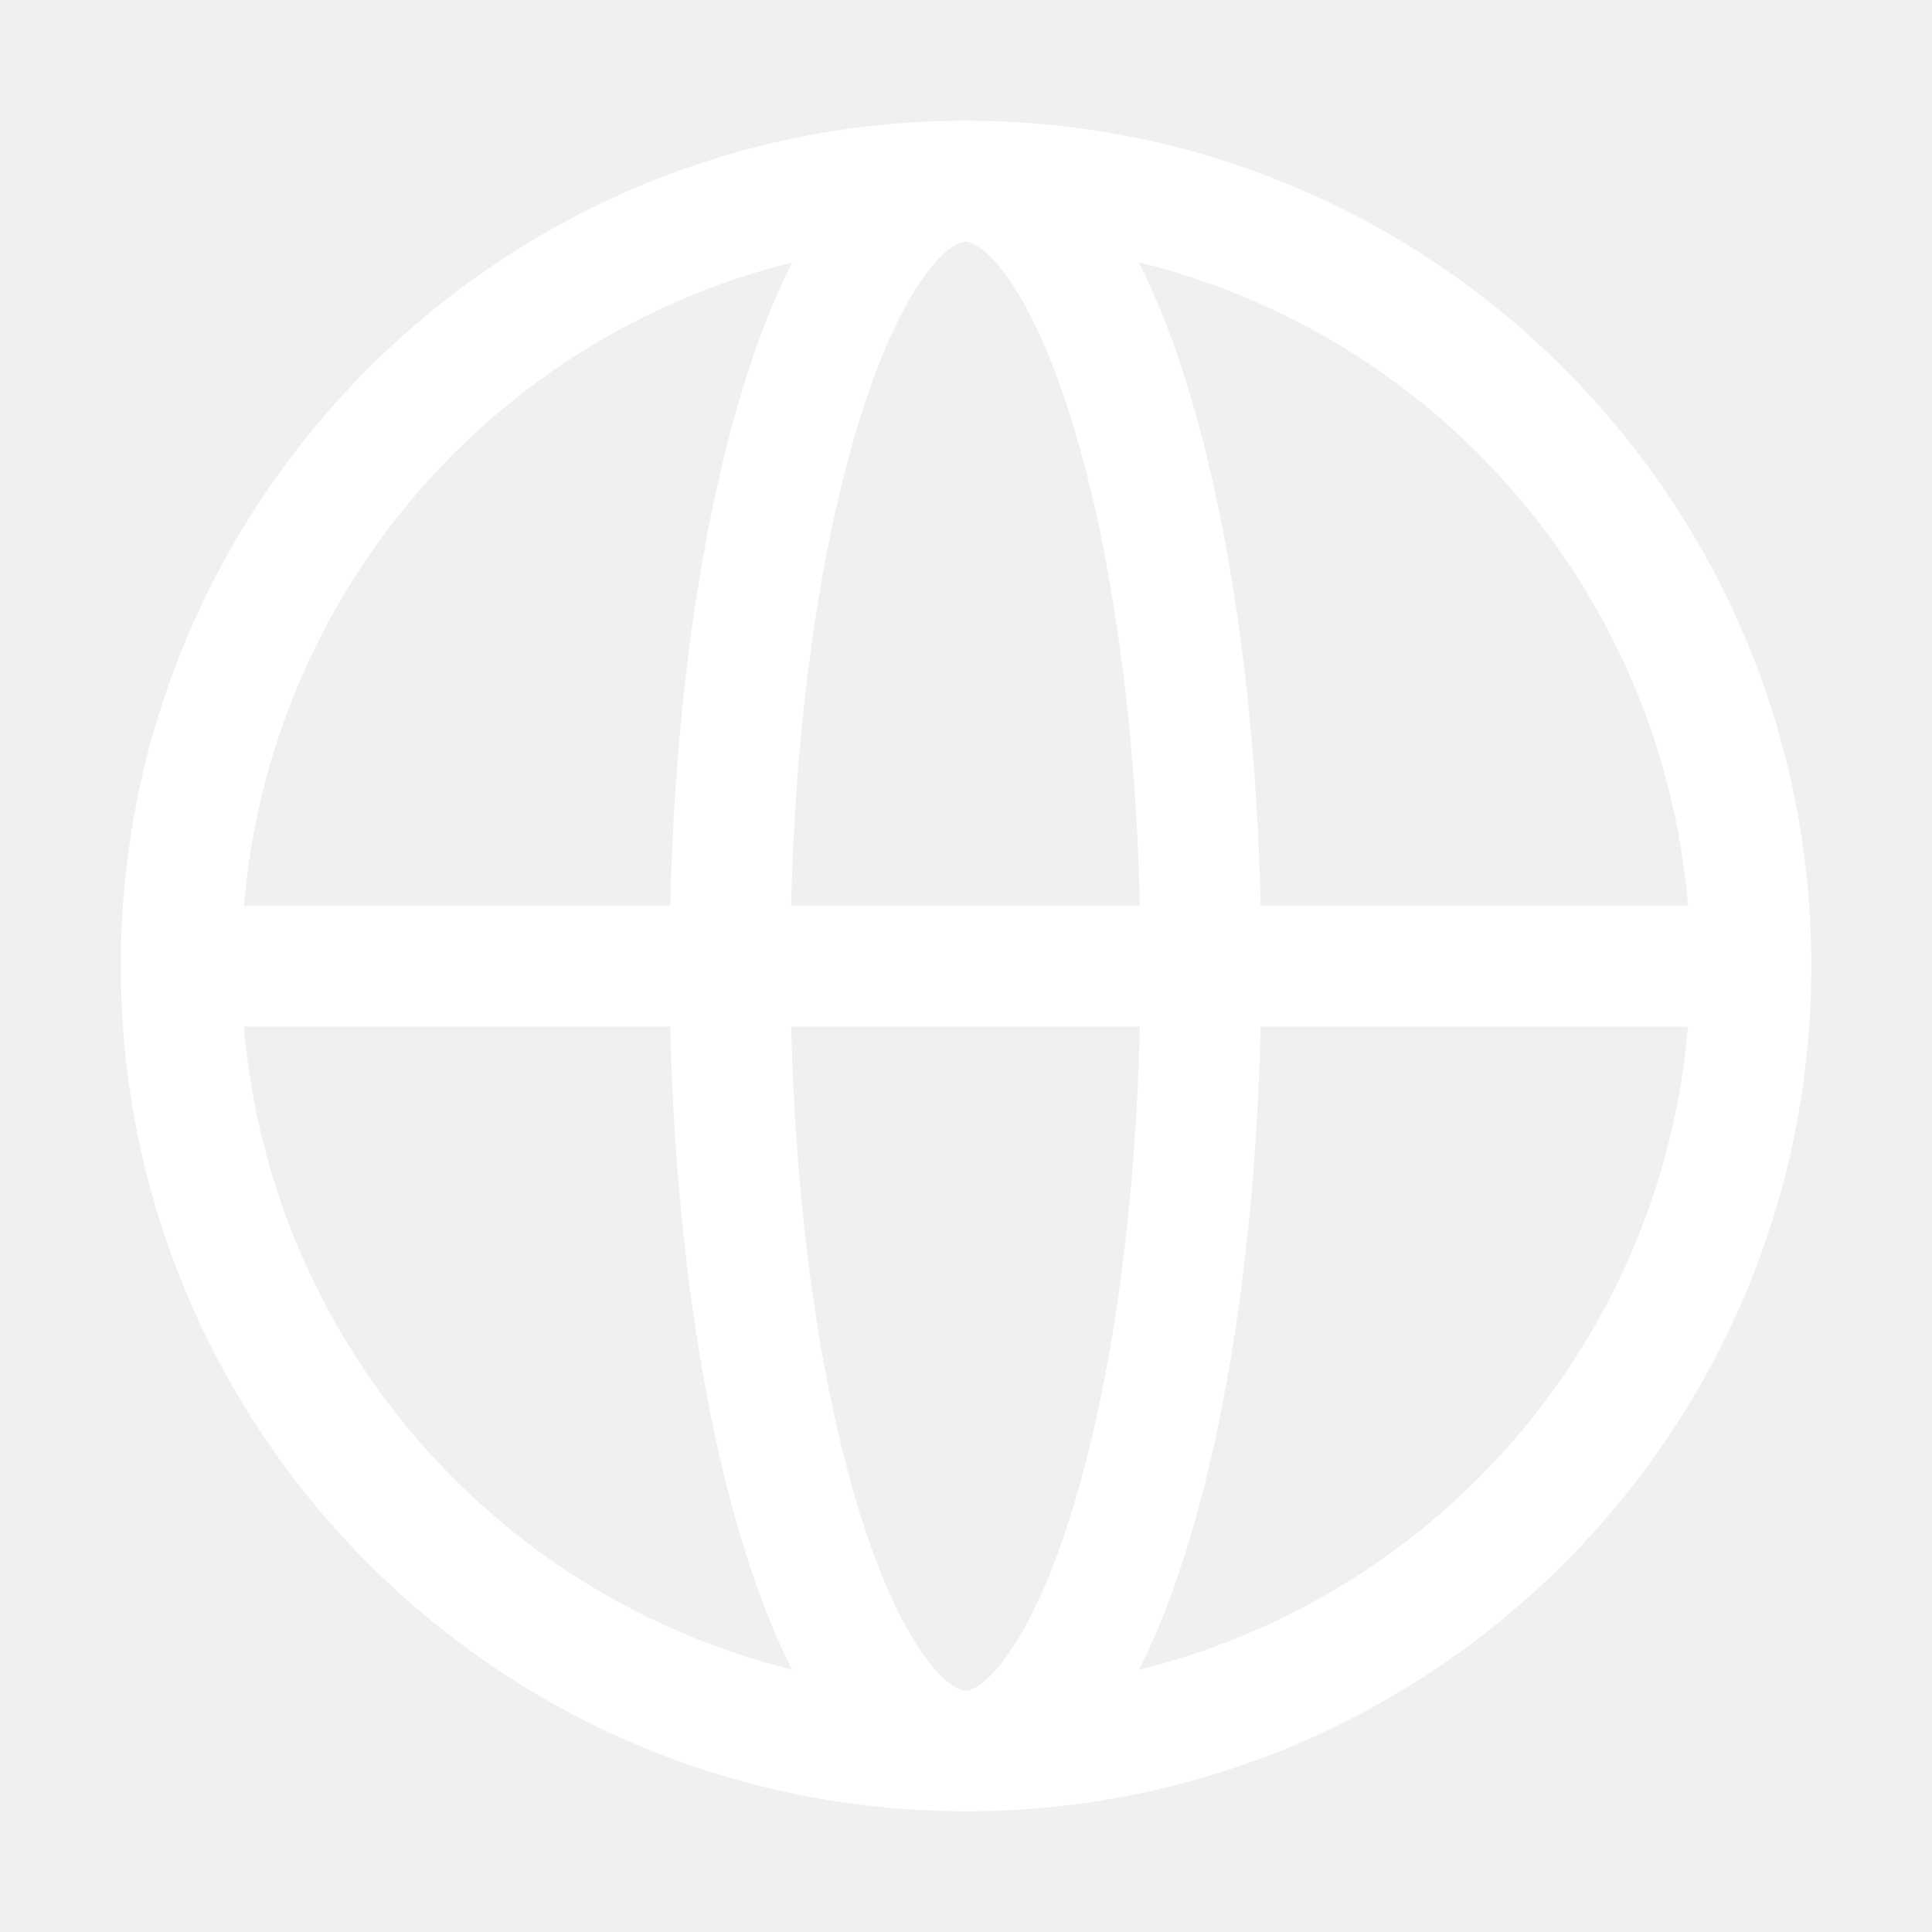
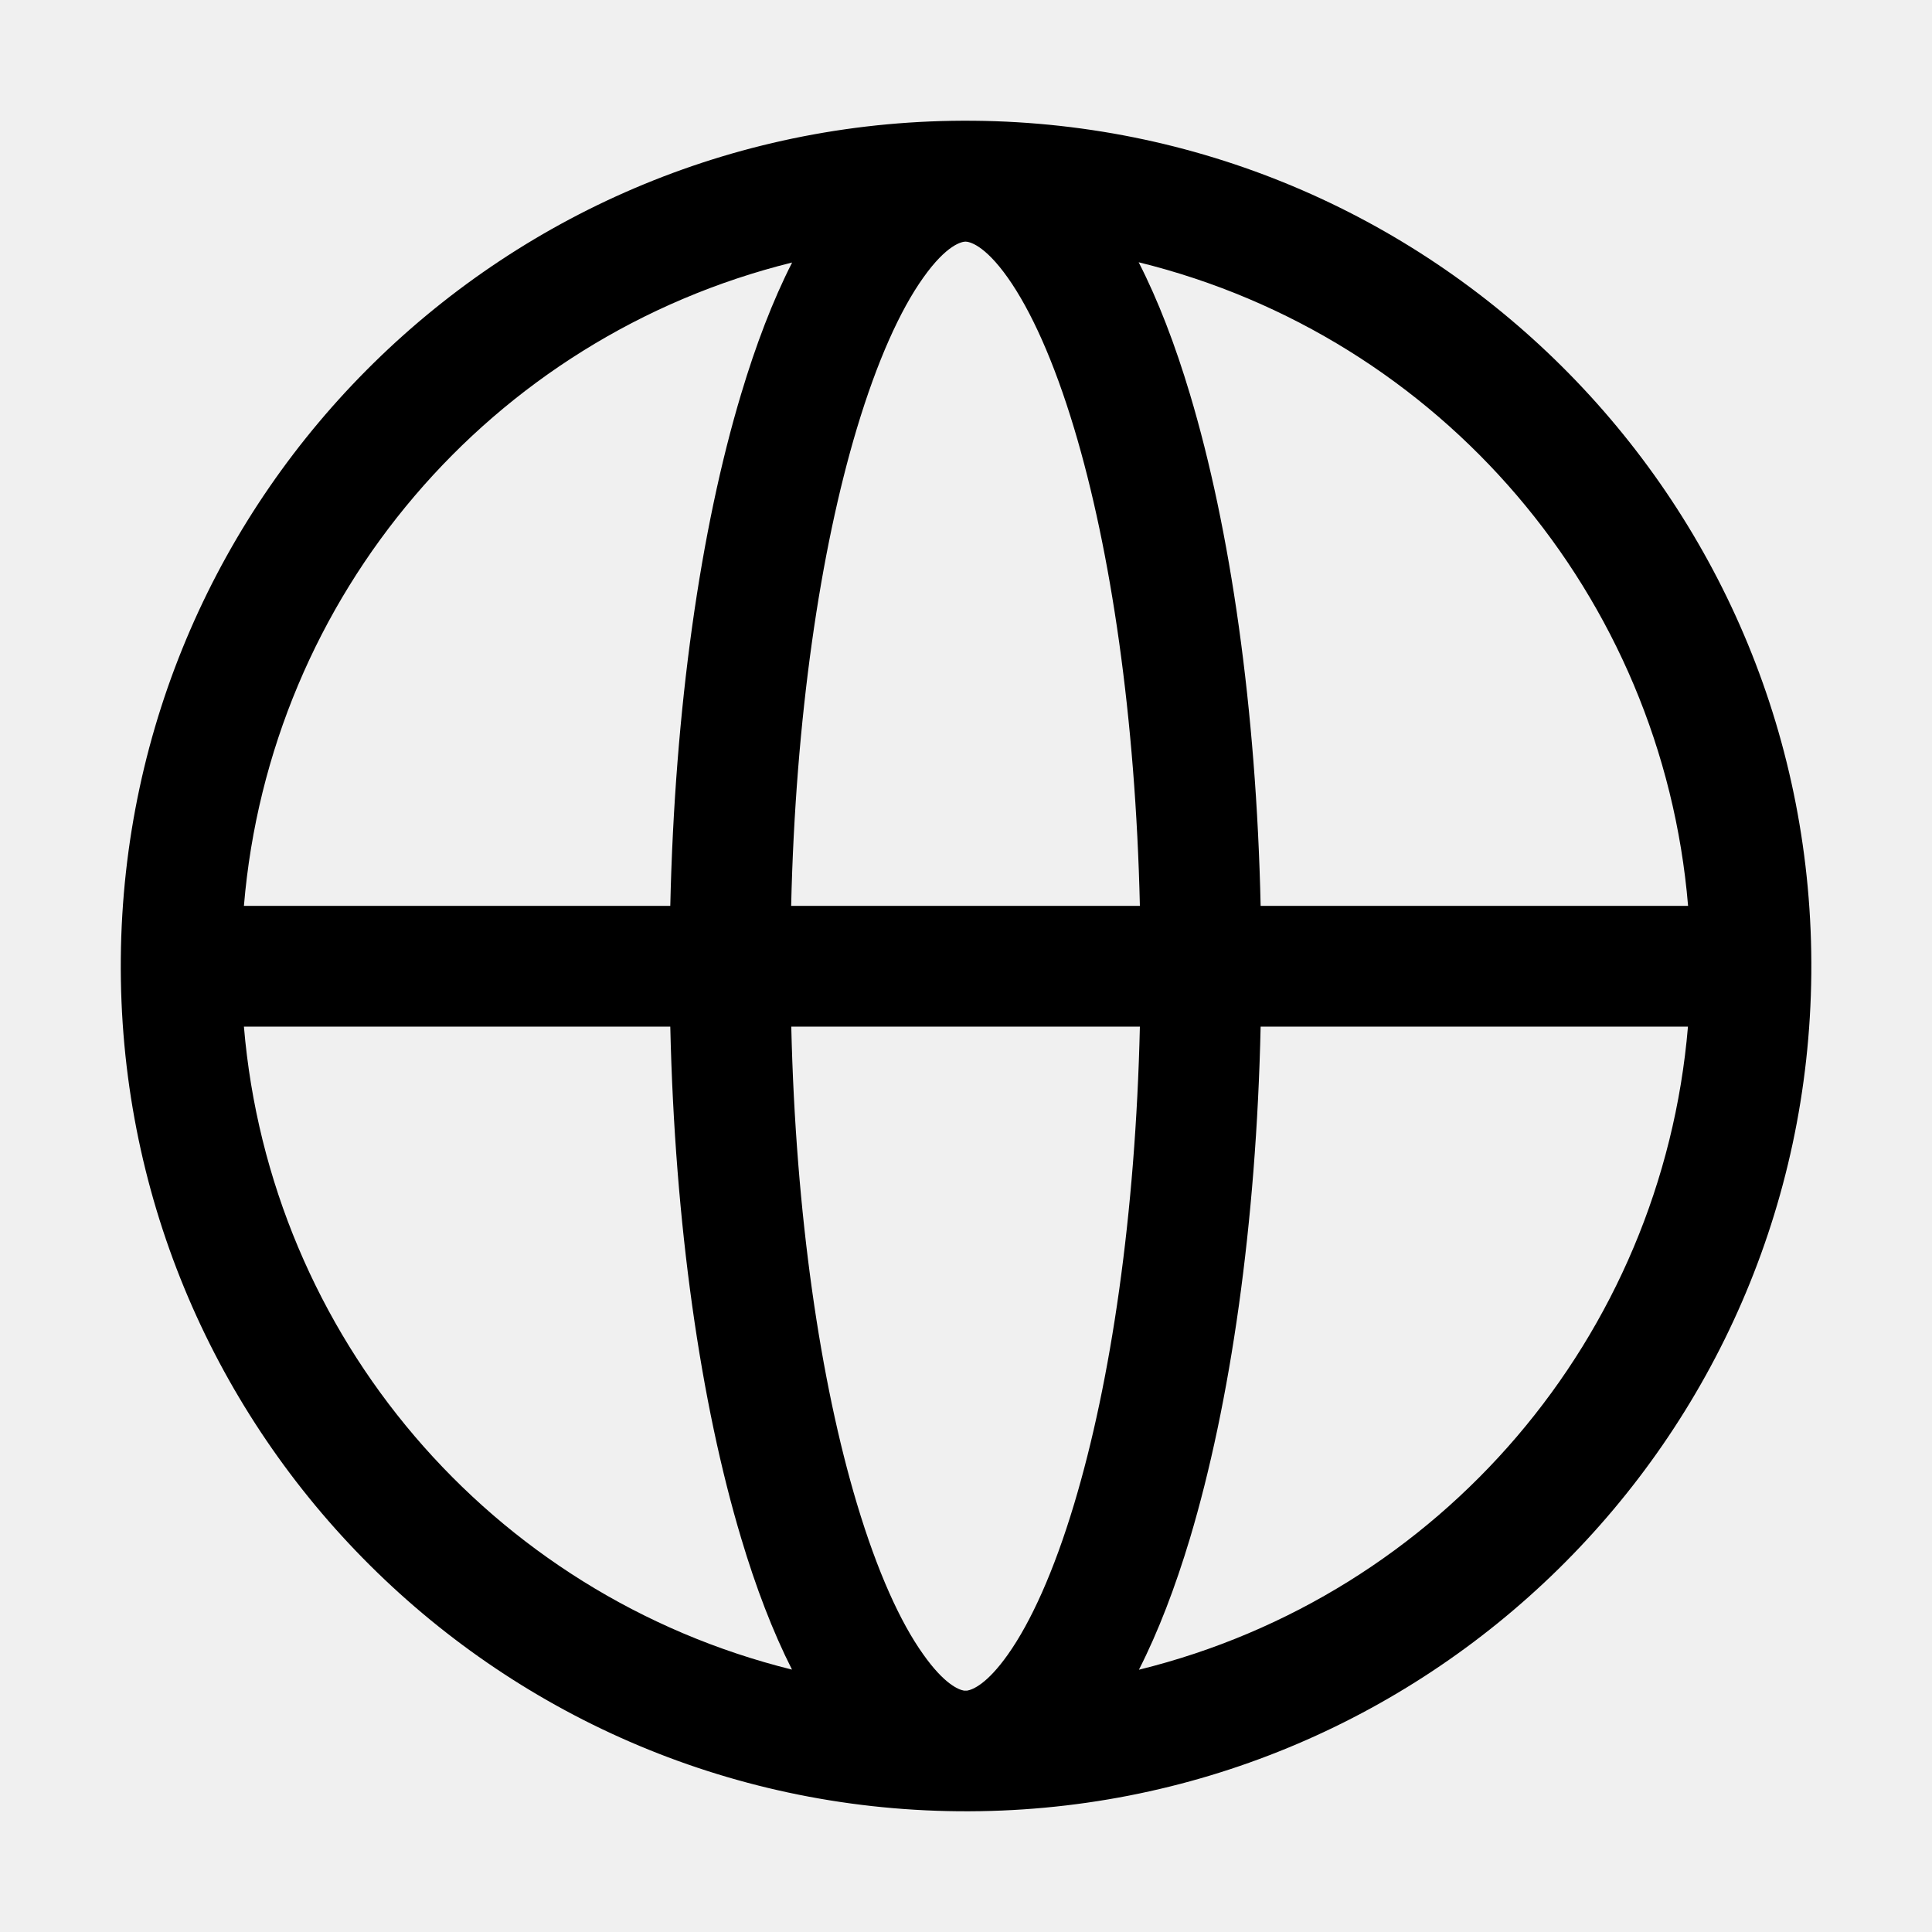
<svg xmlns="http://www.w3.org/2000/svg" id="ot-network-icon" class="ruyi-icon ruyi-icon-ot-network-icon" width="16" height="16" viewBox="0 0 16 16">
-   <path fill="#ffffff" d="M7.937 15a7 7 0 11.127-14 7 7 0 01-.127 14ZM6.56 2.174a6.004 6.004 0 00-4.54 5.328h3.531c.037-1.634.25-3.12.587-4.24.121-.404.261-.772.422-1.088Zm2.87-.002c.162.316.303.686.424 1.09.336 1.12.55 2.606.586 4.24h3.54a6.004 6.004 0 00-4.55-5.33Zm.01 5.33c-.036-1.558-.24-2.942-.544-3.953-.169-.562-.36-.98-.549-1.248-.198-.28-.324-.3-.351-.3-.027 0-.153.02-.351.3-.19.267-.38.686-.549 1.248-.303 1.01-.508 2.395-.544 3.953H9.44Zm-2.888 1H9.44c-.036 1.557-.24 2.941-.544 3.952-.169.563-.36.981-.549 1.248-.174.246-.292.291-.337.299h-.027c-.045-.008-.163-.054-.337-.3-.19-.266-.38-.684-.549-1.247-.303-1.01-.508-2.395-.544-3.952Zm-1 0H2.02a6.005 6.005 0 004.539 5.325c-.16-.316-.3-.683-.42-1.085-.337-1.122-.551-2.607-.588-4.24Zm3.88 5.326a6.004 6.004 0 004.547-5.326H10.44c-.036 1.633-.25 3.118-.586 4.24-.121.402-.261.77-.422 1.086Z" fill-rule="evenodd" clip-rule="evenodd" />
+   <path fill="currentColor" d="M7.937 15a7 7 0 11.127-14 7 7 0 01-.127 14ZM6.56 2.174a6.004 6.004 0 00-4.54 5.328h3.531c.037-1.634.25-3.12.587-4.24.121-.404.261-.772.422-1.088Zm2.87-.002c.162.316.303.686.424 1.09.336 1.12.55 2.606.586 4.24h3.54a6.004 6.004 0 00-4.55-5.33Zm.01 5.33c-.036-1.558-.24-2.942-.544-3.953-.169-.562-.36-.98-.549-1.248-.198-.28-.324-.3-.351-.3-.027 0-.153.02-.351.3-.19.267-.38.686-.549 1.248-.303 1.01-.508 2.395-.544 3.953H9.44Zm-2.888 1H9.44c-.036 1.557-.24 2.941-.544 3.952-.169.563-.36.981-.549 1.248-.174.246-.292.291-.337.299h-.027c-.045-.008-.163-.054-.337-.3-.19-.266-.38-.684-.549-1.247-.303-1.01-.508-2.395-.544-3.952Zm-1 0H2.02a6.005 6.005 0 004.539 5.325c-.16-.316-.3-.683-.42-1.085-.337-1.122-.551-2.607-.588-4.24Zm3.88 5.326a6.004 6.004 0 004.547-5.326H10.44c-.036 1.633-.25 3.118-.586 4.24-.121.402-.261.77-.422 1.086Z" fill-rule="evenodd" clip-rule="evenodd" />
</svg>
